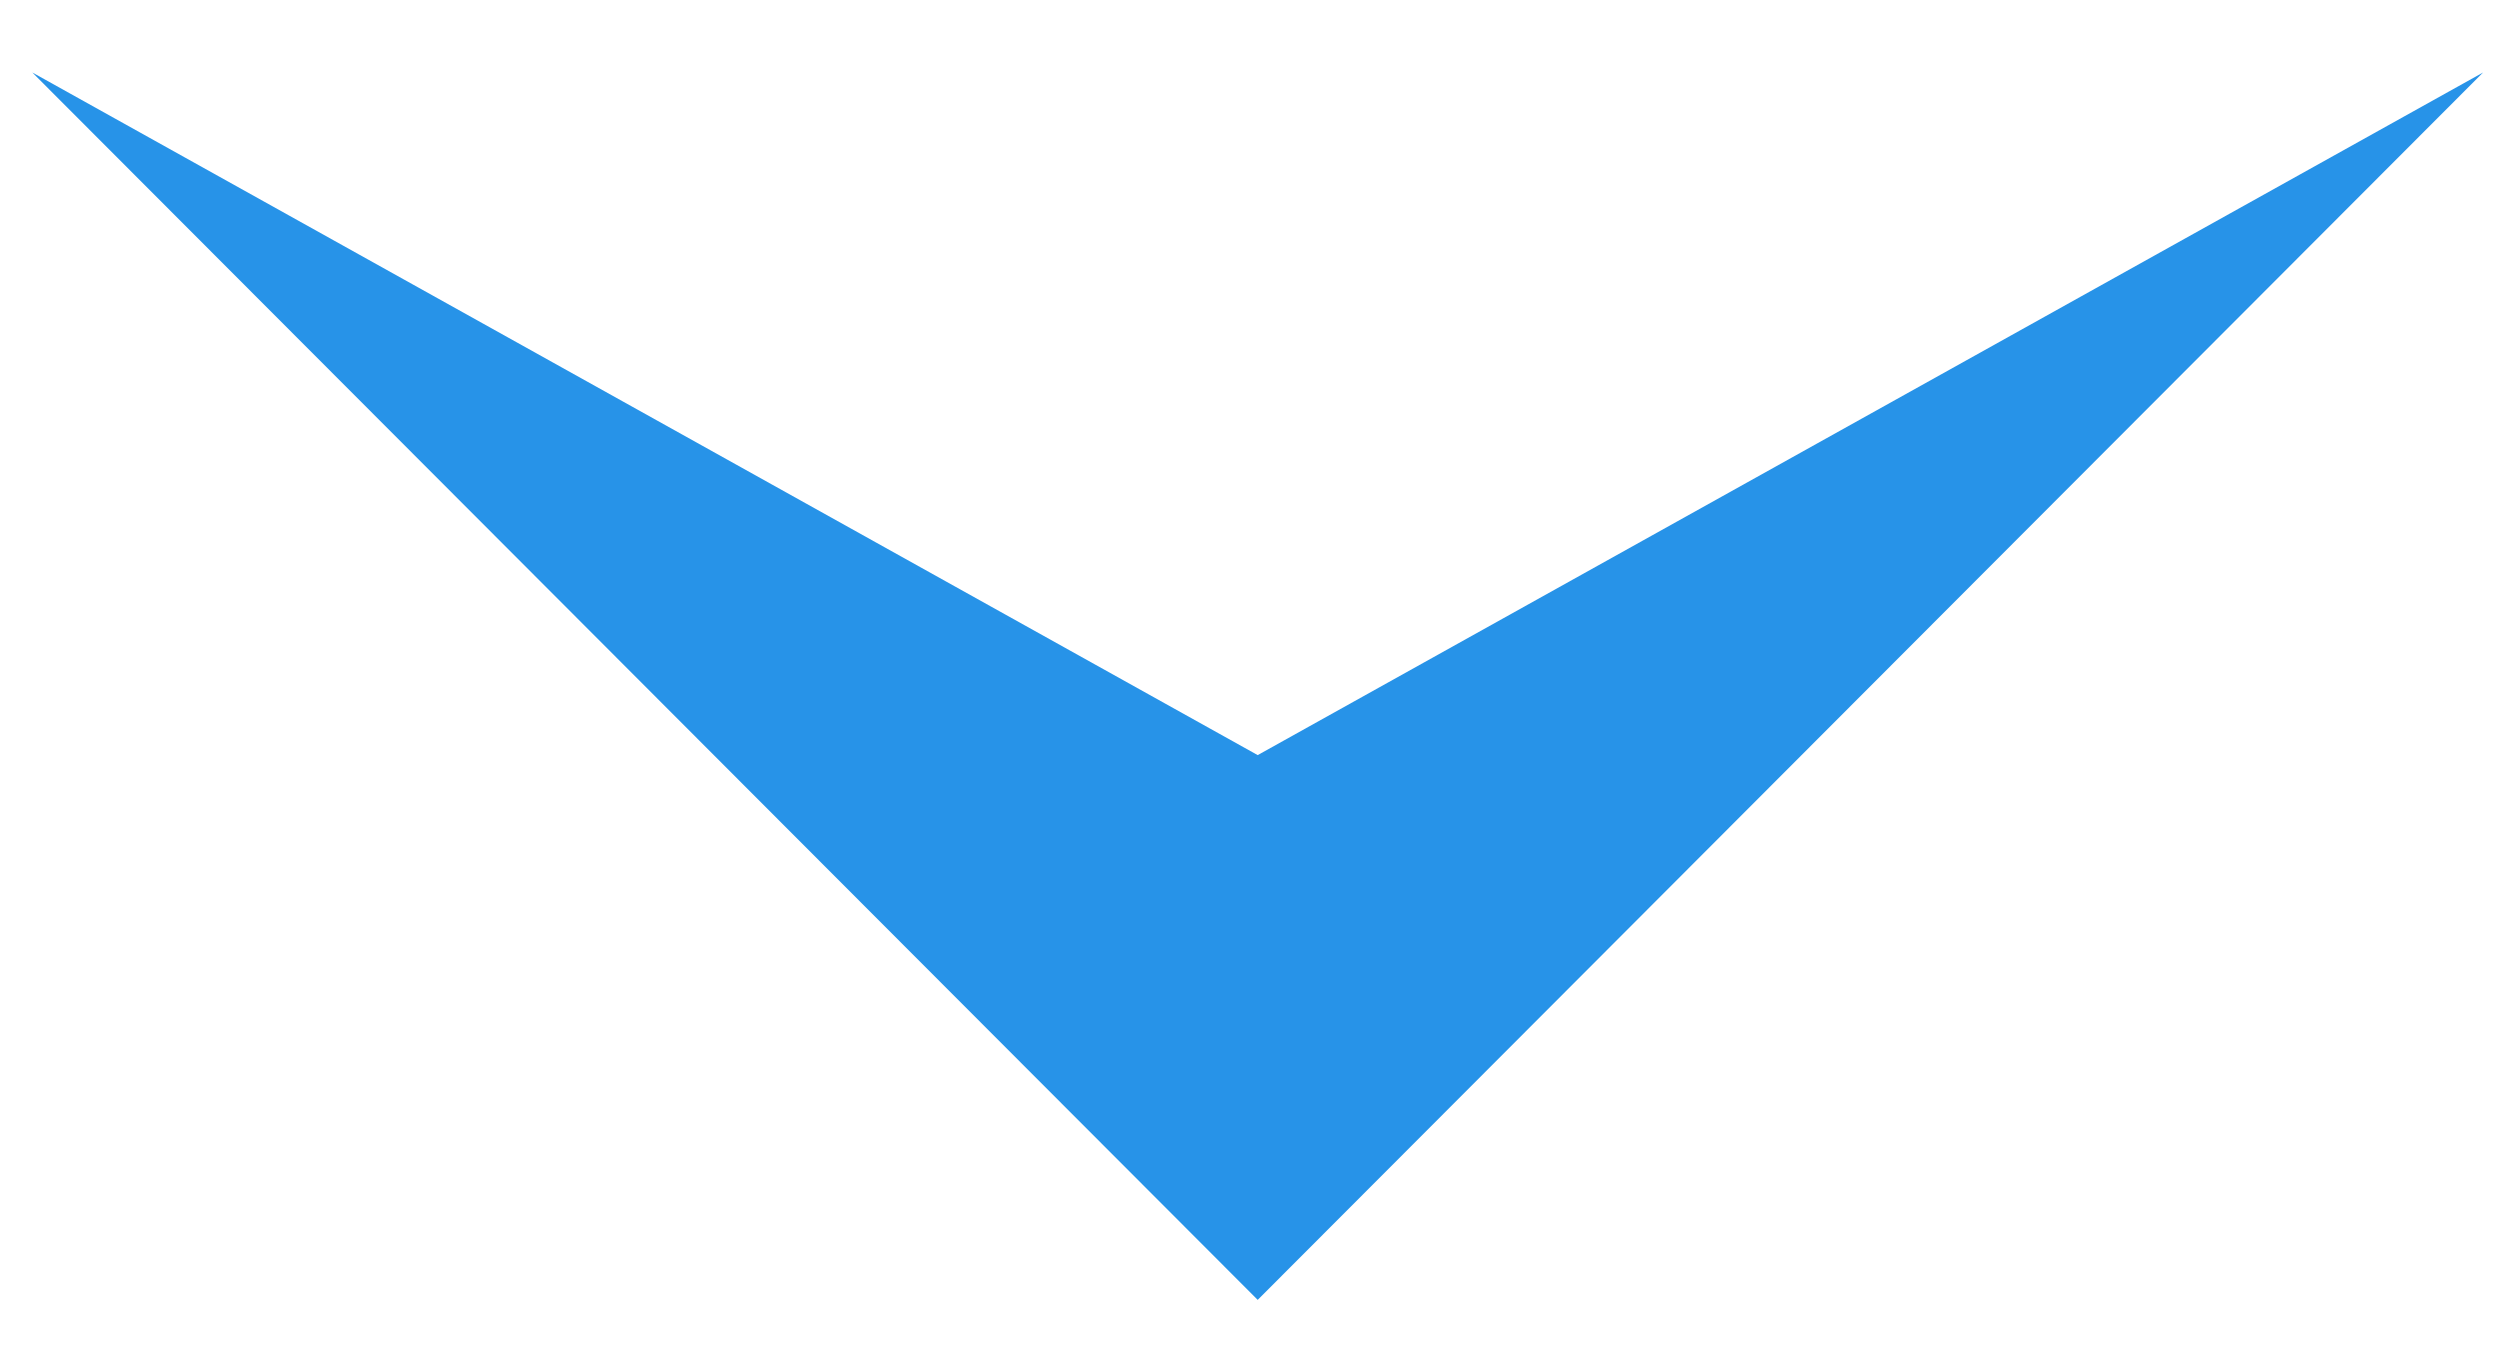
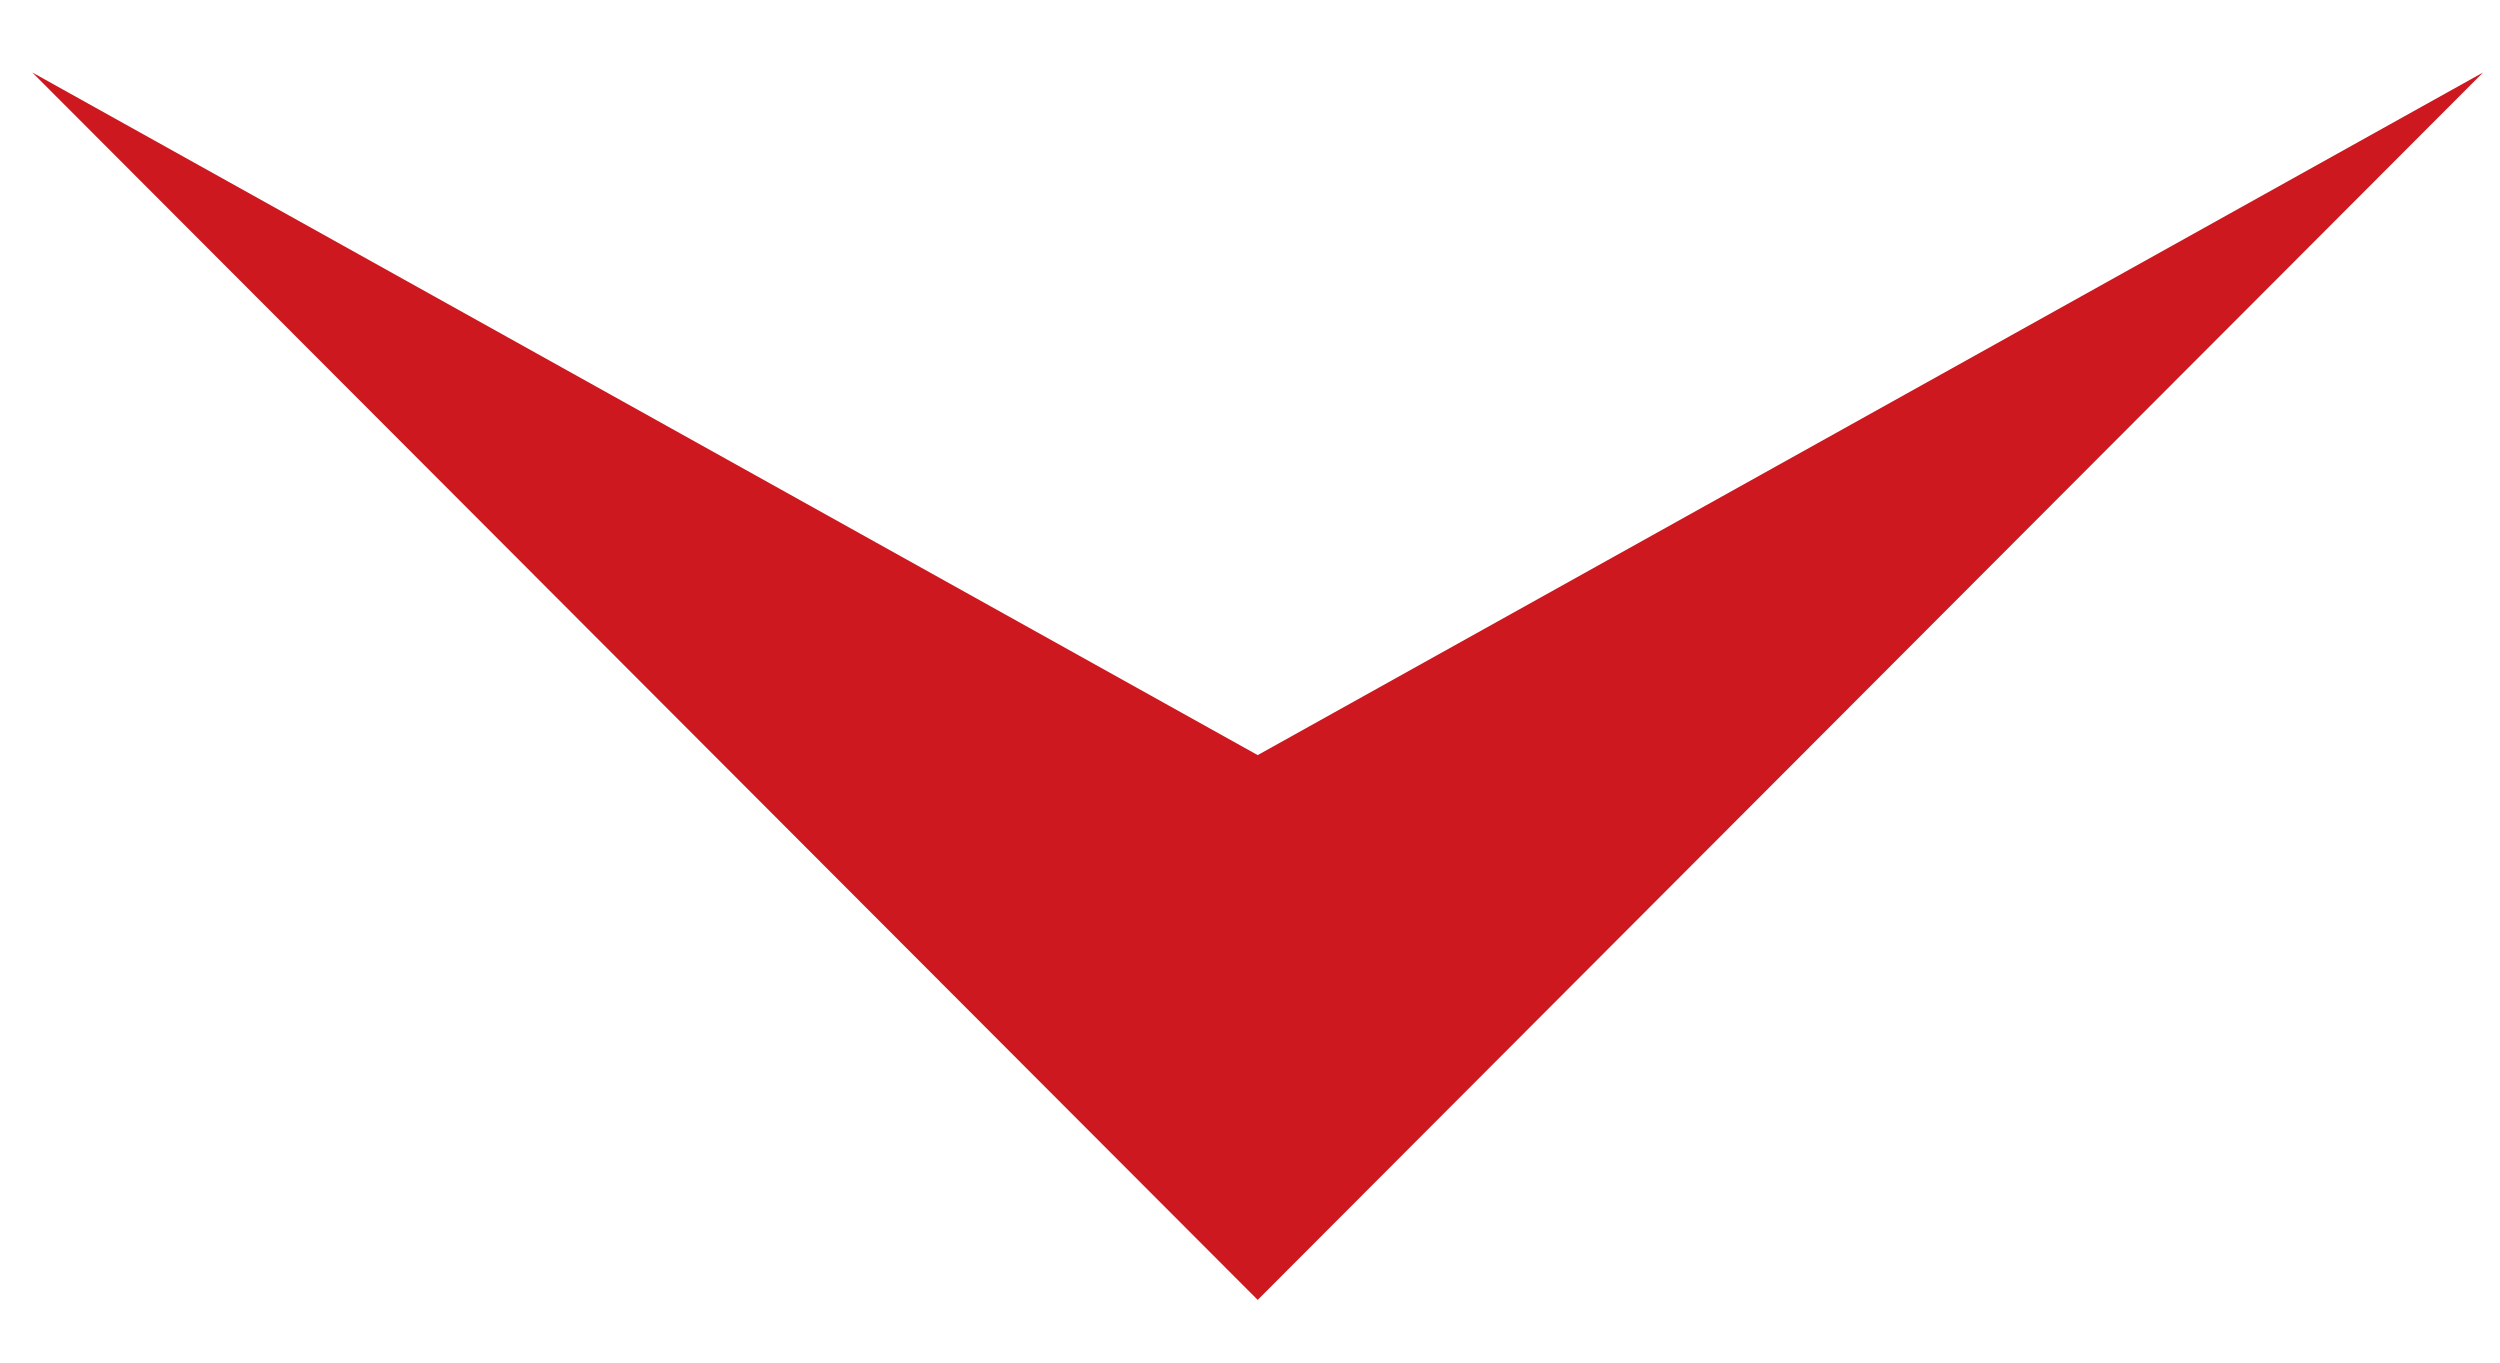
<svg xmlns="http://www.w3.org/2000/svg" width="421.9" height="230">
  <path fill="none" d="M-1-1h423.9v232H-1z" />
  <g>
-     <path d="M212.248 127.432L419.047 12.23 212.248 219.368 5.45 12.23l206.8 115.202z" fill="#2793e8" />
+     <path fill="#cc181e" d="M212.248 127.432L419.047 12.23 212.248 219.368 5.45 12.23l206.8 115.202z" />
  </g>
</svg>
